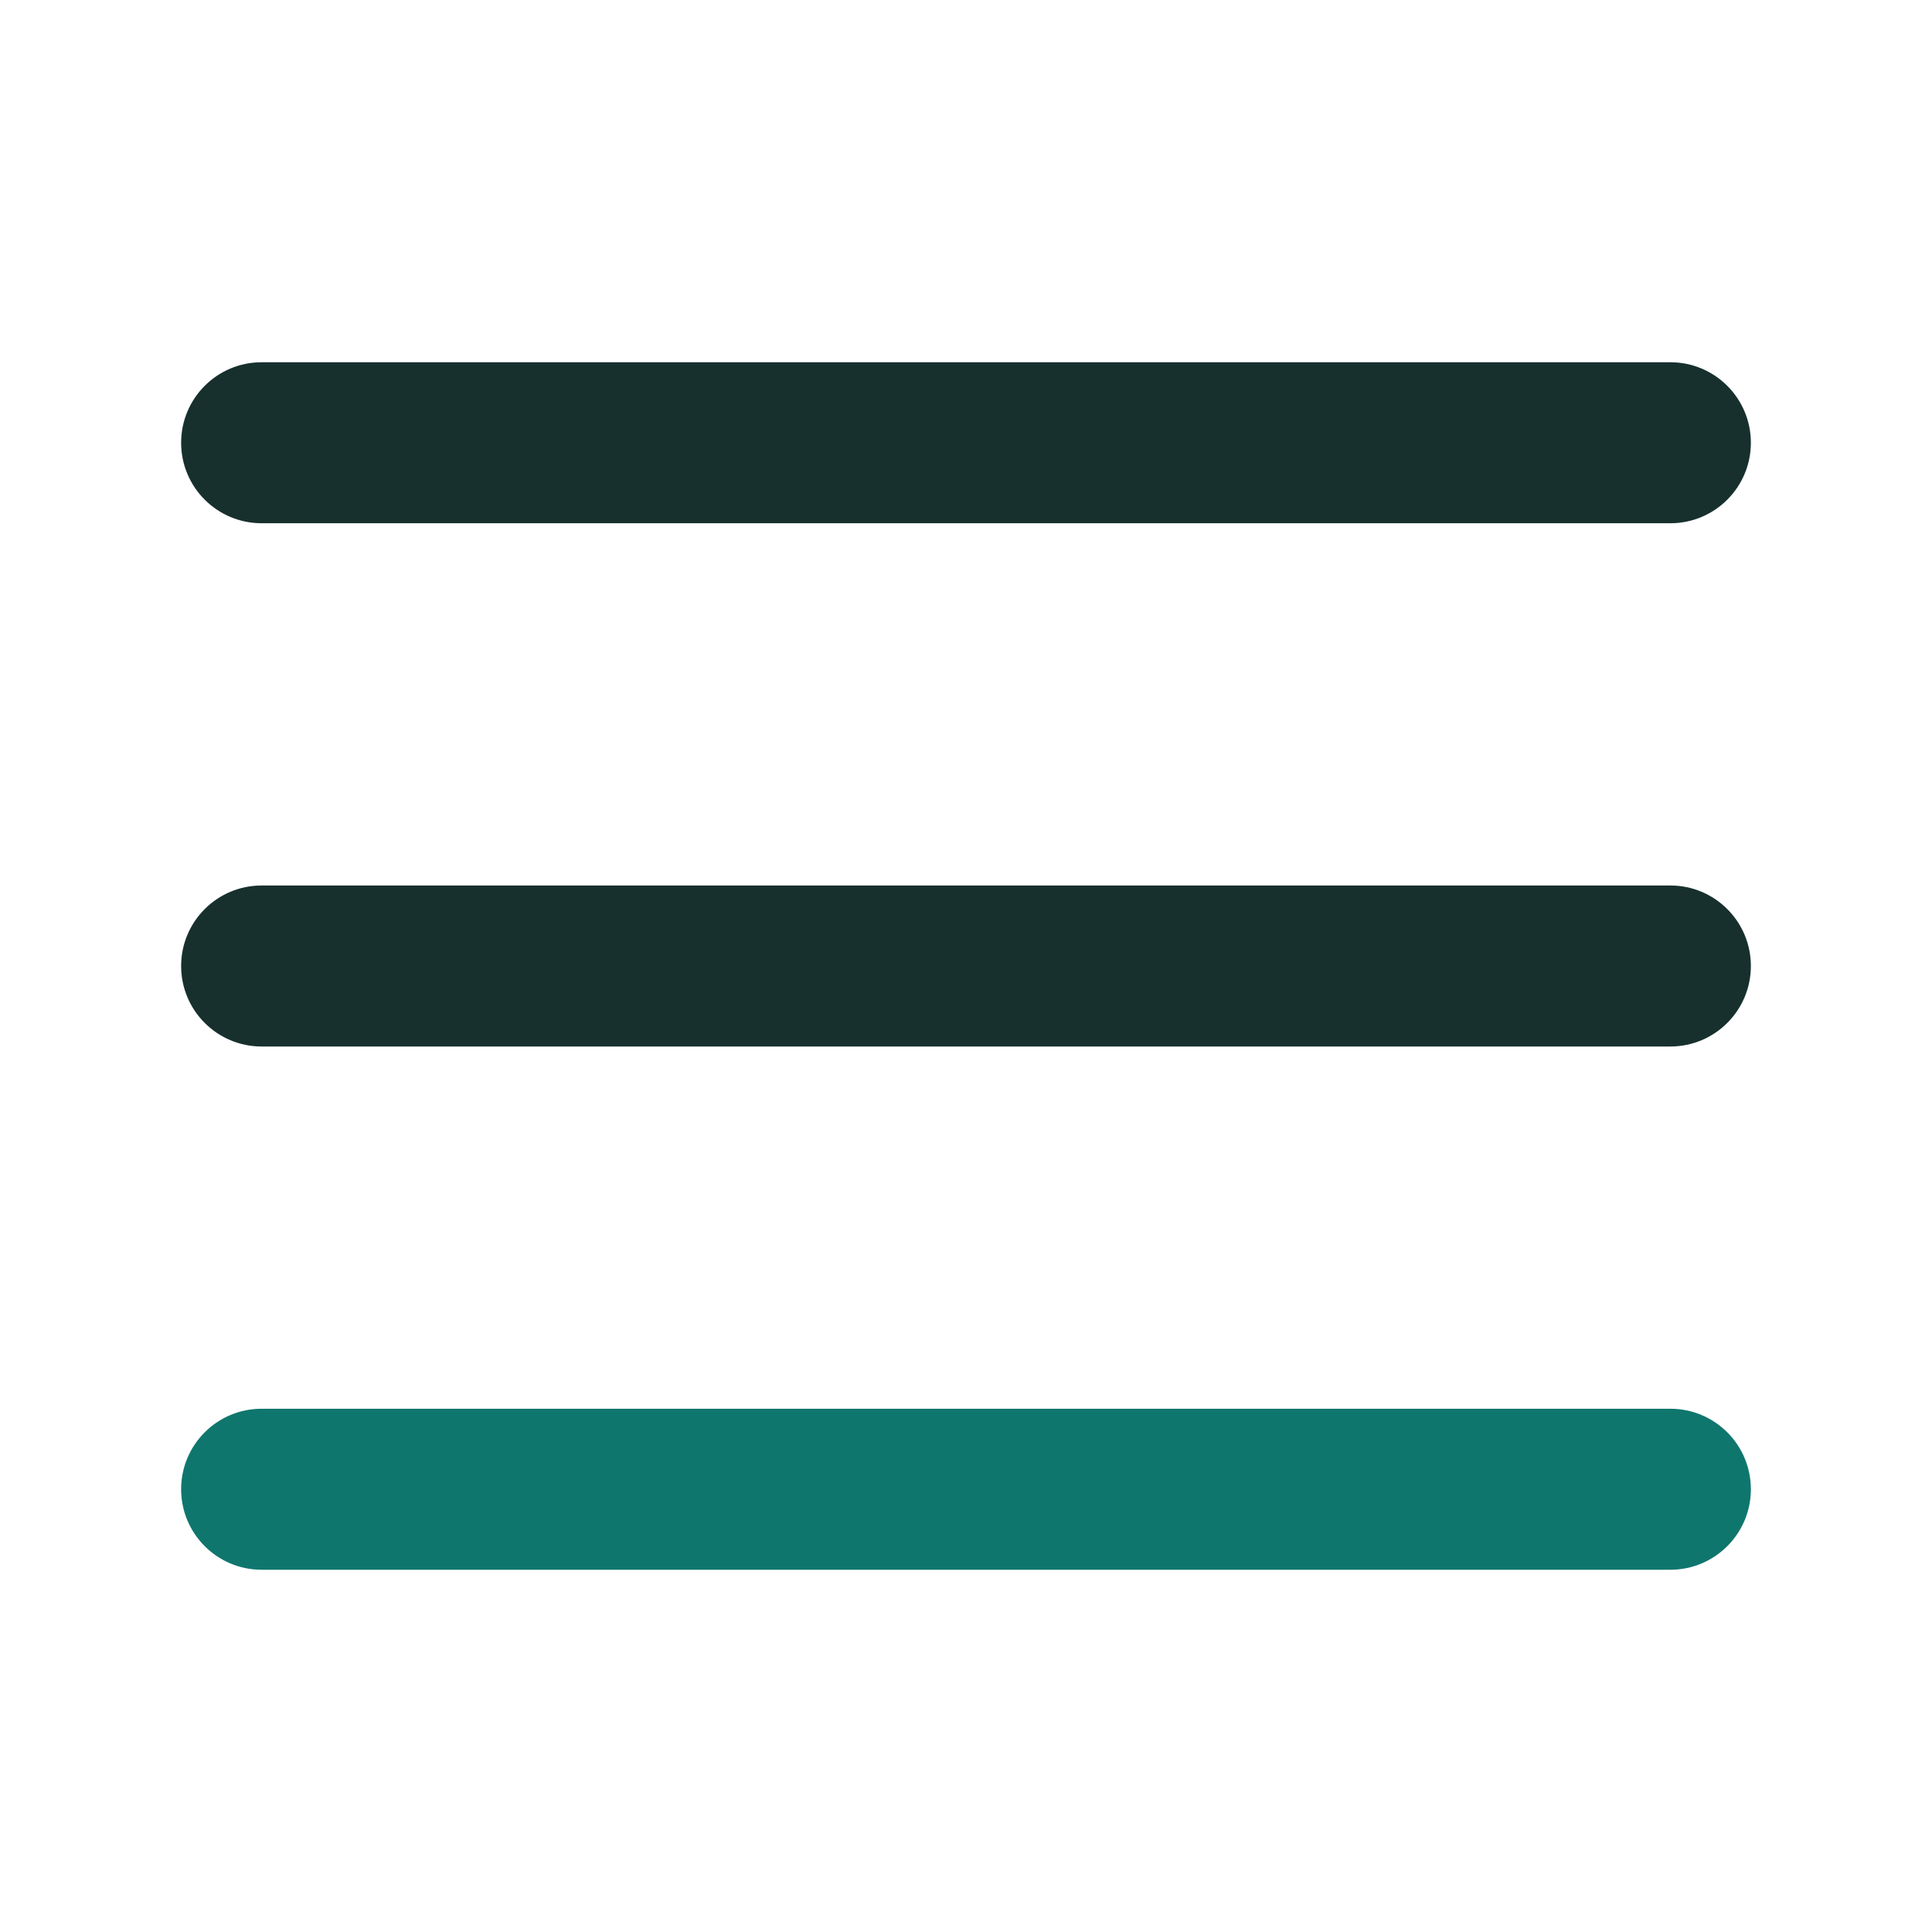
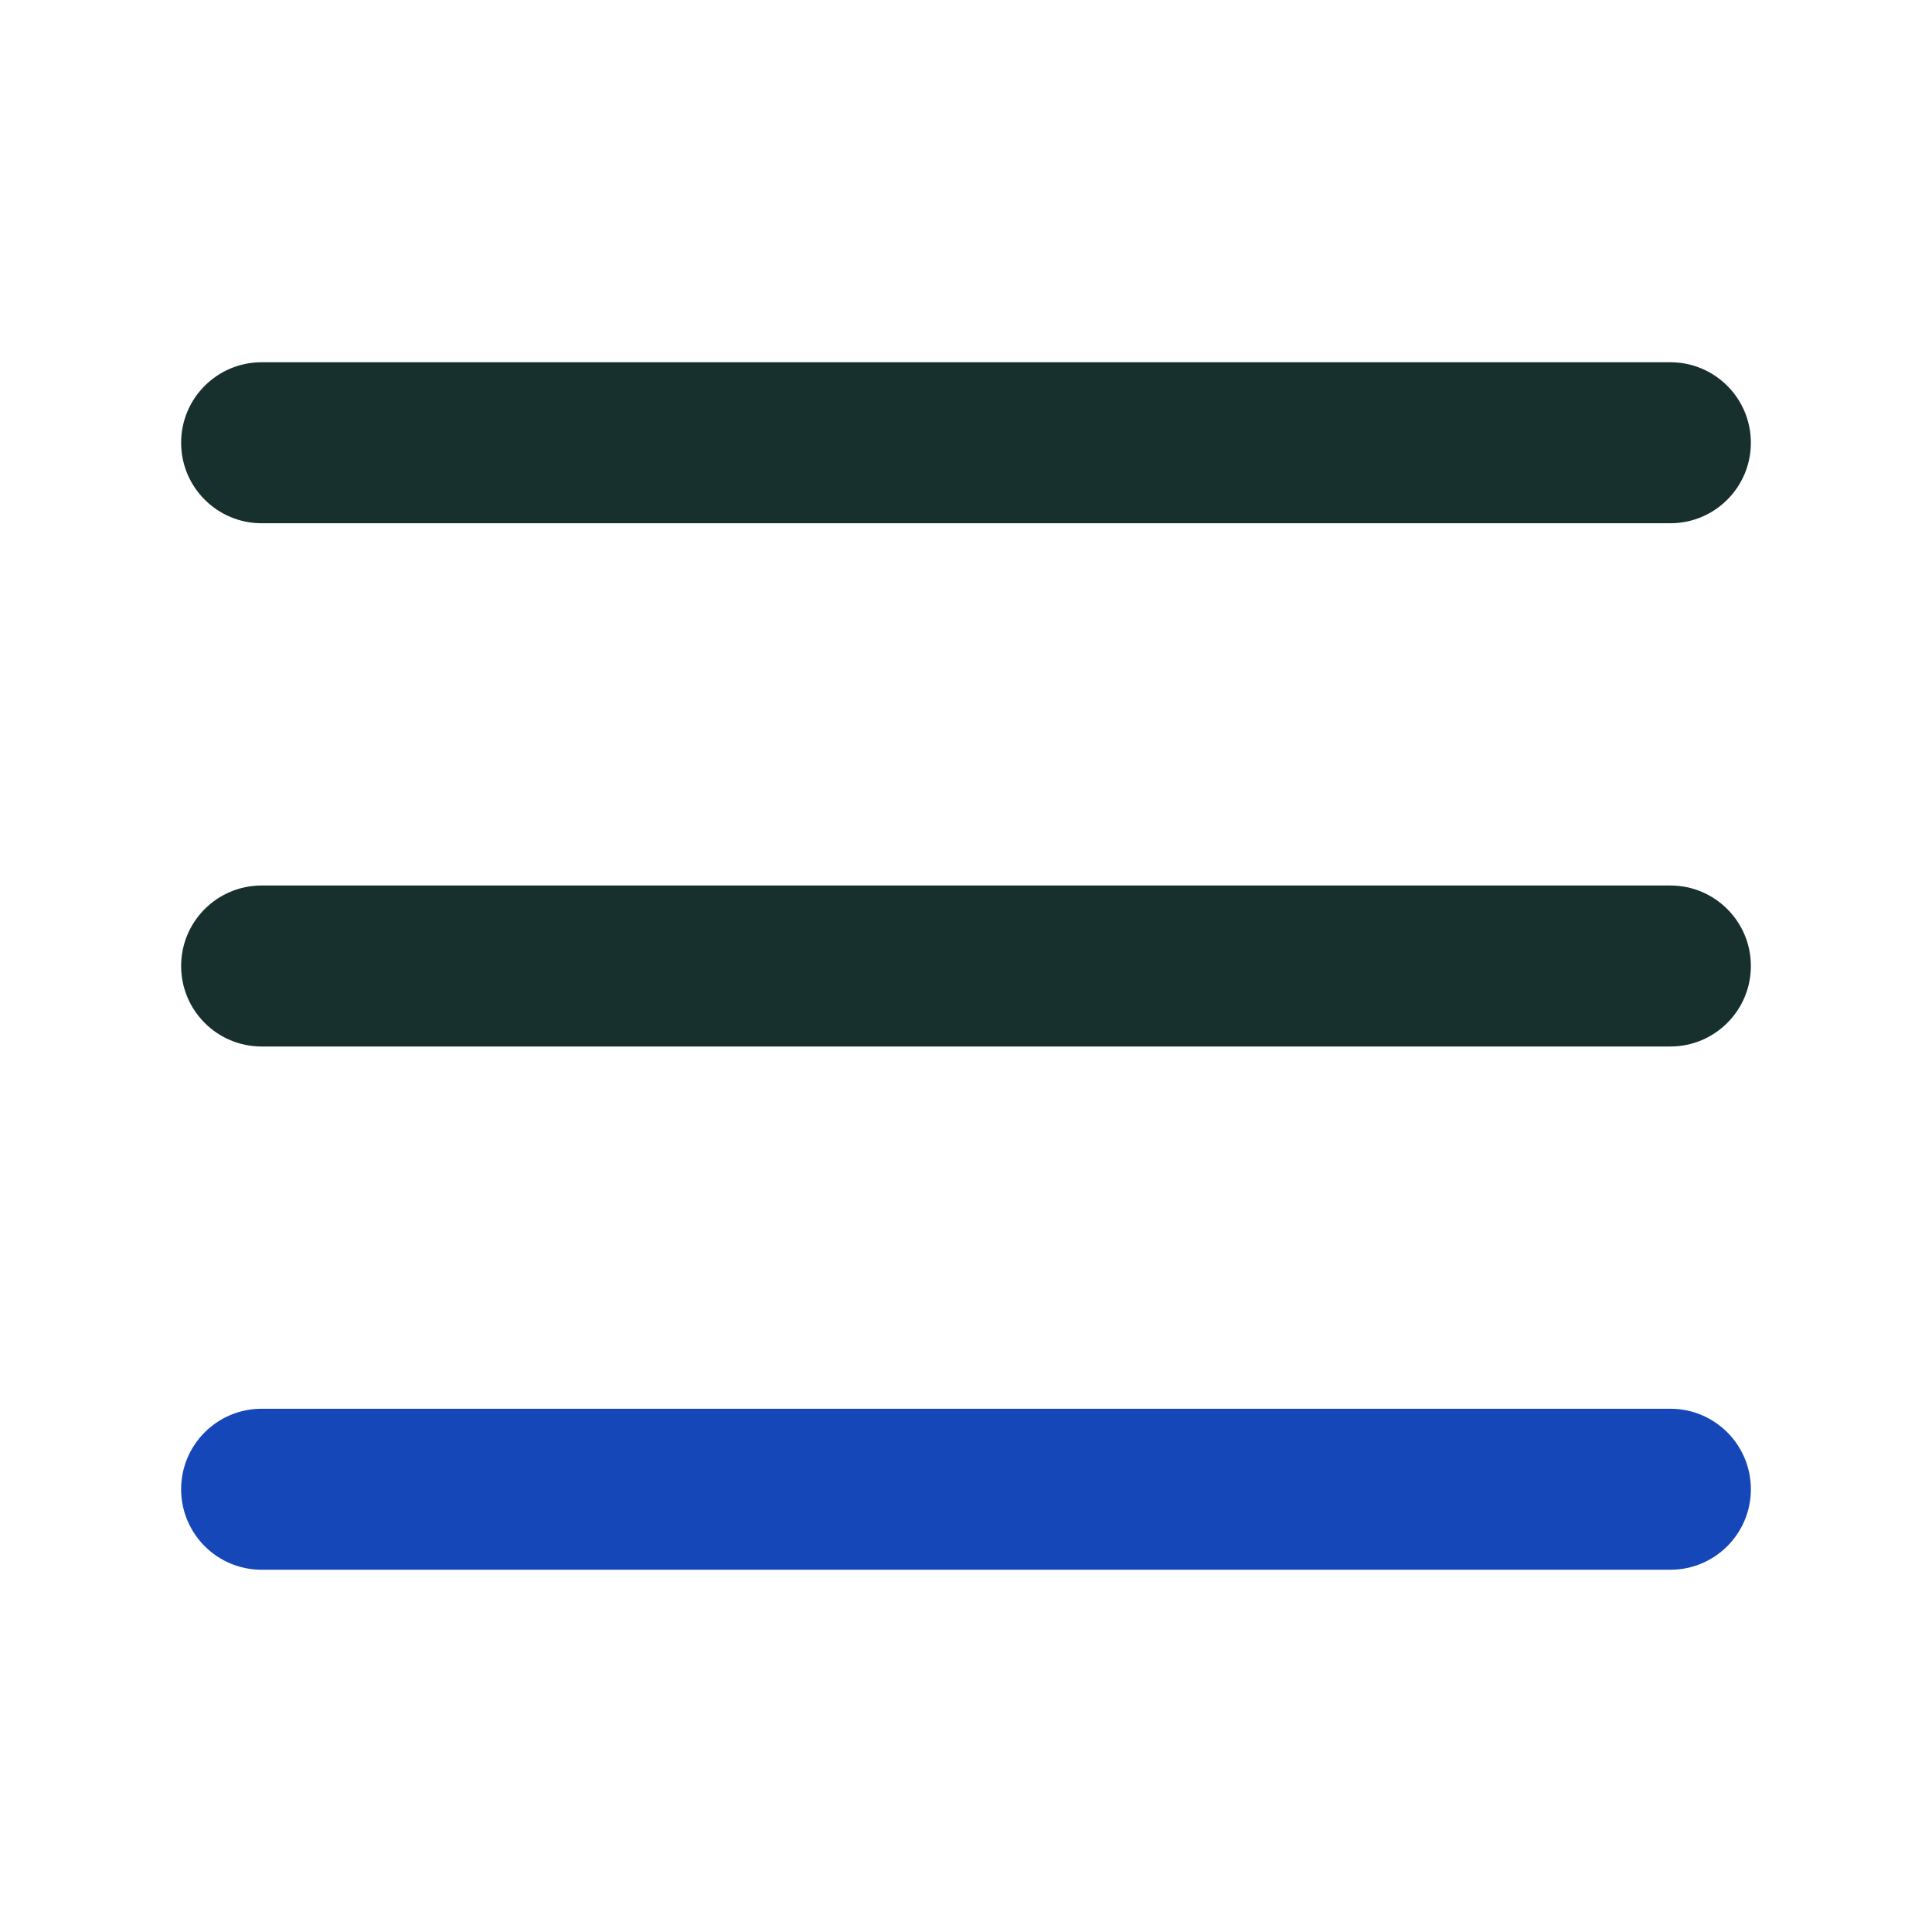
<svg xmlns="http://www.w3.org/2000/svg" width="24" height="24" viewBox="0 0 24 24" role="img" aria-labelledby="menu-title">
  <style id="current-color-scheme" type="text/css">
    .ColorScheme-Text { color: #17302E; fill: currentColor; }
-     .ColorScheme-Highlight { color: #0F766E; fill: currentColor; }
+     .ColorScheme-Highlight { color: #1647B9; fill: currentColor; }
    .ColorScheme-NeutralText { color: #7B520F; fill: currentColor; }
    .ColorScheme-NegativeText { color: #A52F3F; fill: currentColor; }
  </style>
  <path class="ColorScheme-Text" fill="#2e3436" fill-rule="evenodd" d="M3.25 6.5 L20.75 6.5 A1 1 0 0 0 20.75 4.5 L3.25 4.5 A1 1 0 0 0 3.25 6.5 Z" />
  <path class="ColorScheme-Text" fill="#2e3436" fill-rule="evenodd" d="M3.25 13 L20.75 13 A1 1 0 0 0 20.75 11 L3.25 11 A1 1 0 0 0 3.25 13 Z" />
  <path class="ColorScheme-Highlight" fill="#2e3436" fill-rule="evenodd" d="M3.25 19.5 L20.75 19.5 A1 1 0 0 0 20.75 17.5 L3.25 17.5 A1 1 0 0 0 3.25 19.5 Z" />
</svg>
